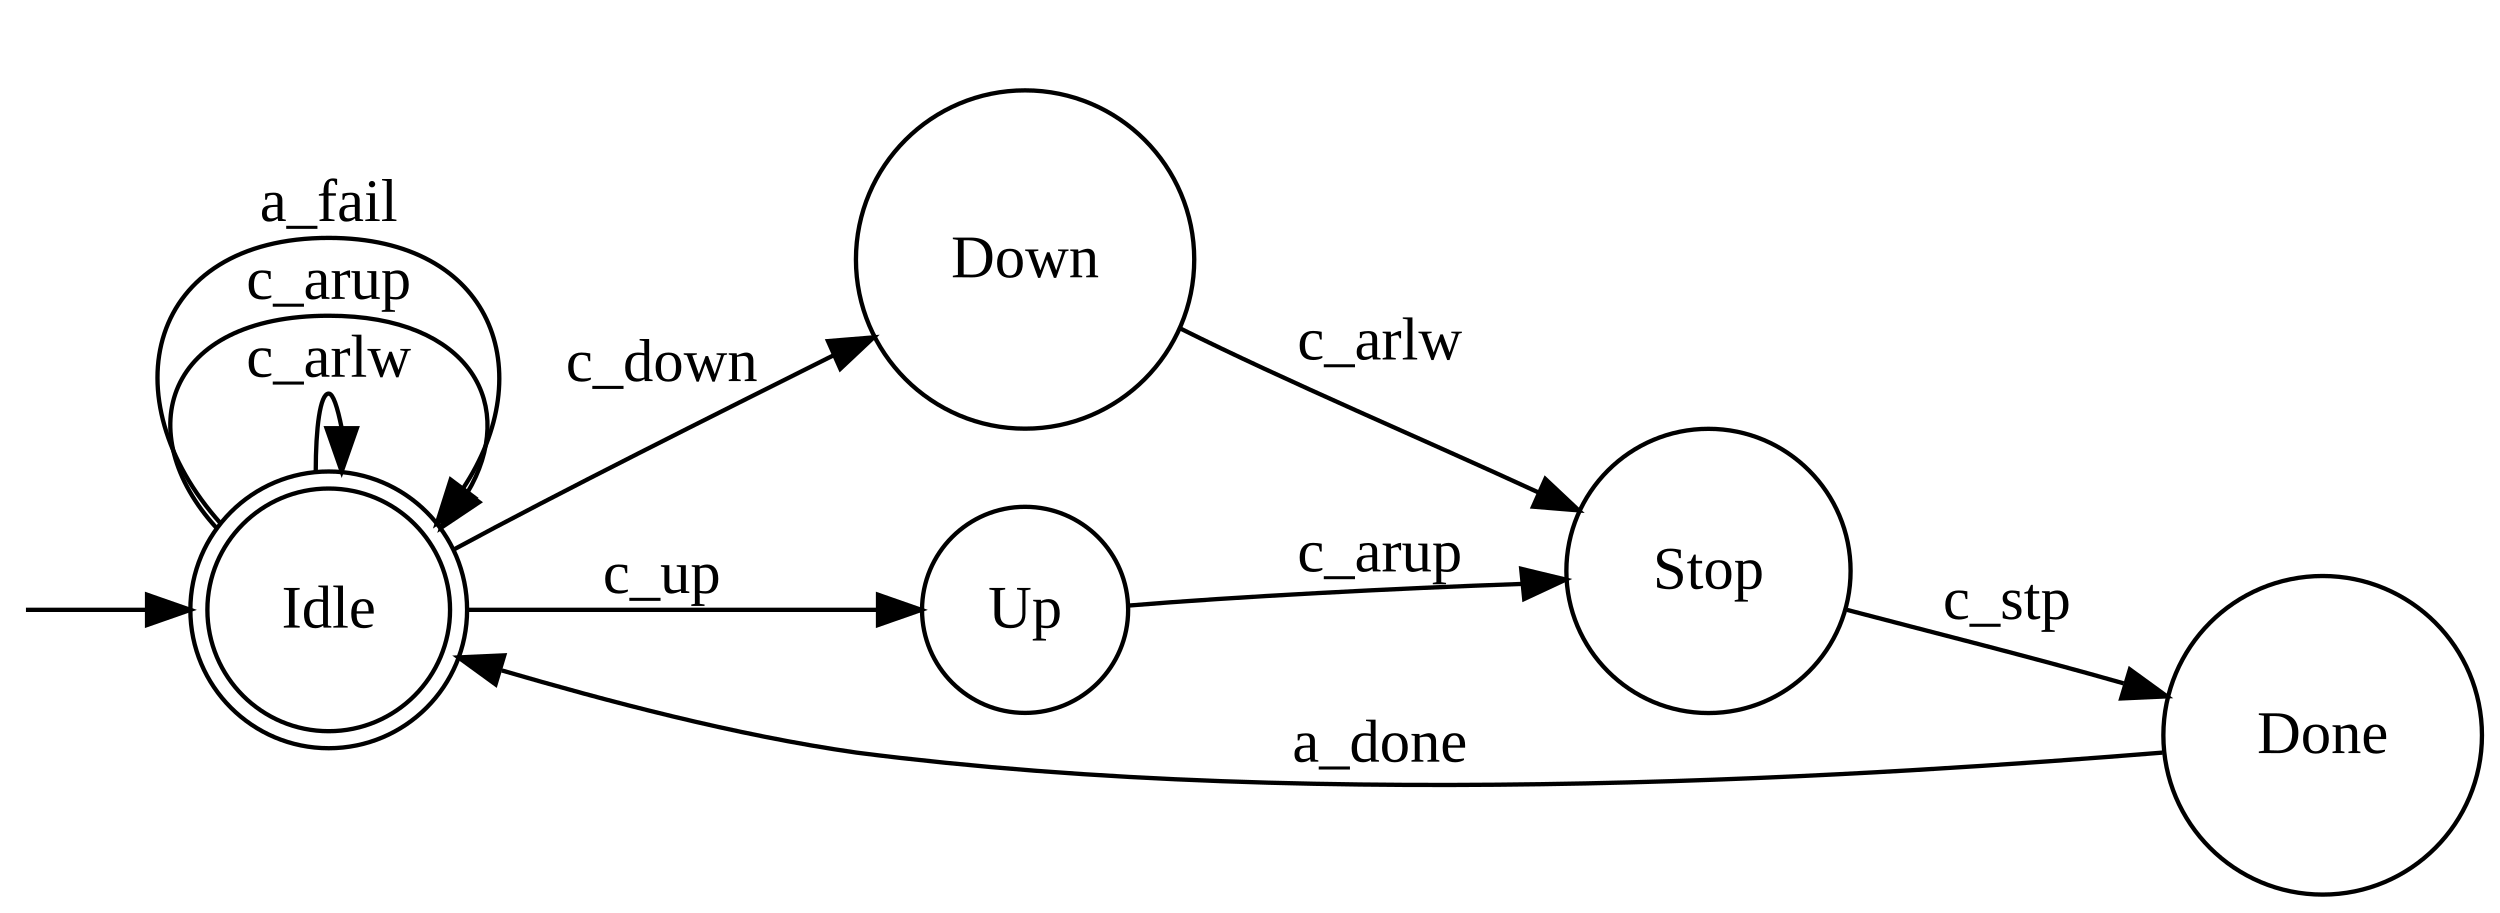
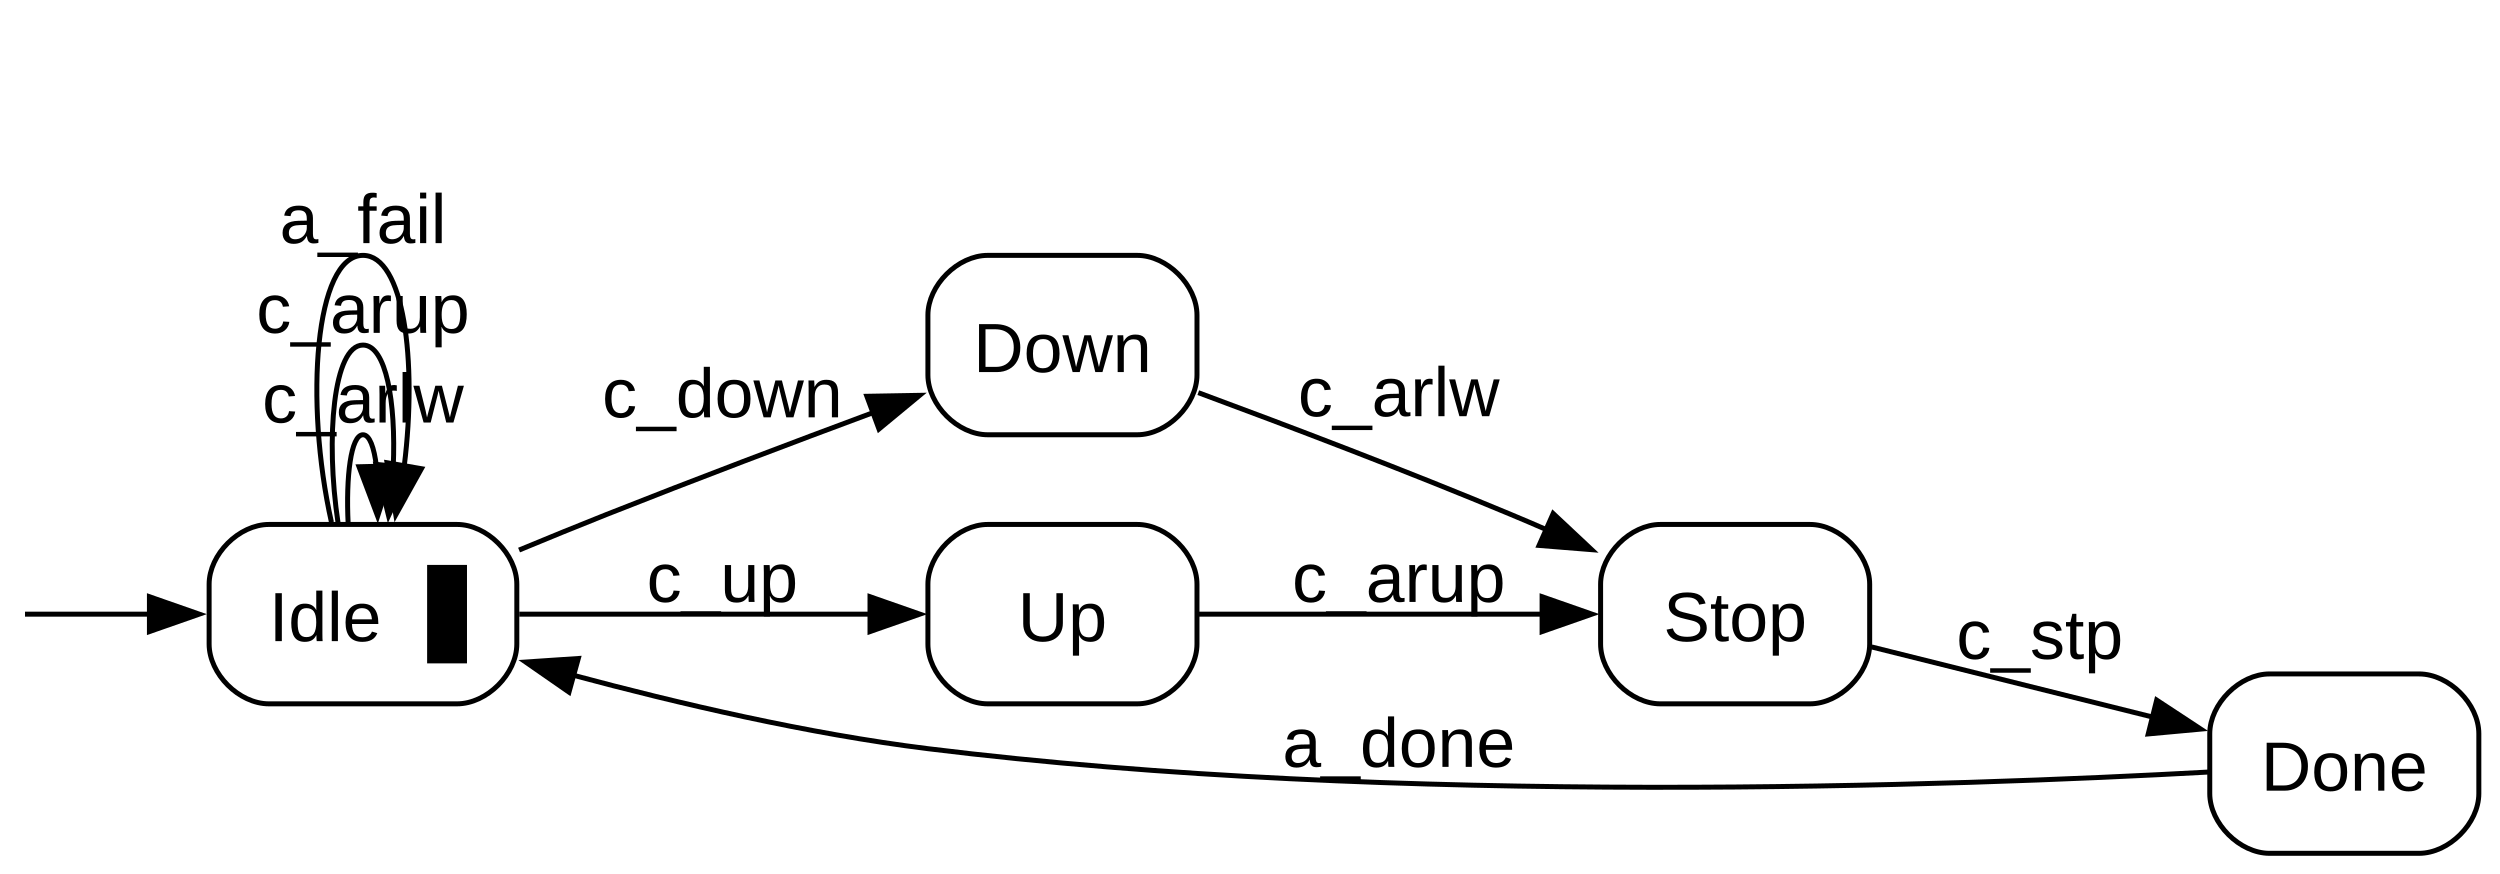
- <svg xmlns="http://www.w3.org/2000/svg" width="578pt" height="211pt" viewBox="0.00 0.00 578.00 211.00">
-   <g id="graph0" class="graph" transform="scale(1 1) rotate(0) translate(4 207)">
-     <polygon style="fill:none;stroke:none;" points="-4,4 -4,-207 574,-207 574,4 -4,4" />
-     <g id="node1" class="node" />
-     <g id="node3" class="node">
-       <ellipse style="fill:none;stroke:black;" cx="72" cy="-66" rx="28.052" ry="28.052" />
-       <ellipse style="fill:none;stroke:black;" cx="72" cy="-66" rx="31.99" ry="31.99" />
-       <text text-anchor="middle" x="72" y="-61.9" style="font-family:Times New Roman;font-size:14.00;">Idle</text>
+ <svg xmlns="http://www.w3.org/2000/svg" width="501pt" height="175pt" viewBox="0.00 0.00 501.22 175.25">
+   <g id="graph0" class="graph" transform="scale(1 1) rotate(0) translate(4 171.25)">
+     <g id="node1" class="node">
+ </g>
+     <g id="node2" class="node">
+       <path fill="none" stroke="black" d="M87.47,-66C87.47,-66 49.72,-66 49.72,-66 43.72,-66 37.72,-60 37.72,-54 37.72,-54 37.72,-42 37.72,-42 37.72,-36 43.72,-30 49.72,-30 49.72,-30 87.47,-30 87.47,-30 93.47,-30 99.47,-36 99.47,-42 99.47,-42 99.47,-54 99.47,-54 99.47,-60 93.47,-66 87.47,-66" />
+       <text text-anchor="start" x="49.72" y="-42.58" font-family="Arial" font-size="14.00">Idle</text>
+       <polygon fill="black" stroke="none" points="81.47,-38.12 81.47,-57.88 89.47,-57.88 89.47,-38.12 81.47,-38.12" />
+     </g>
+     <g id="edge1" class="edge">
+       <path fill="none" stroke="black" d="M0.77,-48C1.6,-48 12.92,-48 26.02,-48" />
+       <polygon fill="black" stroke="black" points="25.74,-51.5 35.74,-48 25.74,-44.5 25.74,-51.5" />
    </g>
    <g id="edge2" class="edge">
-       <path style="fill:none;stroke:black;" d="M2,-66C5,-66 17,-66 30,-66" />
-       <polygon style="fill:black;stroke:black;" points="30,-69.5 40,-66 30,-62.5 30,-69.5" />
+       <path fill="none" stroke="black" d="M65.62,-66.15C65.16,-75.54 66.15,-84 68.6,-84 69.93,-84 70.83,-81.47 71.3,-77.64" />
+       <polygon fill="black" stroke="black" points="74.8,-77.75 71.54,-67.67 67.8,-77.58 74.8,-77.75" />
+       <text text-anchor="middle" x="68.6" y="-86.45" font-family="Arial" font-size="14.00">c_arlw</text>
+     </g>
+     <g id="edge3" class="edge">
+       <path fill="none" stroke="black" d="M63.6,-66.26C61.02,-83.4 62.68,-102 68.6,-102 73.22,-102 75.24,-90.65 74.67,-77.51" />
+       <polygon fill="black" stroke="black" points="78.18,-77.38 73.73,-67.76 71.21,-78.05 78.18,-77.38" />
+       <text text-anchor="middle" x="68.6" y="-104.45" font-family="Arial" font-size="14.00">c_arup</text>
+     </g>
+     <g id="edge6" class="edge">
+       <path fill="none" stroke="black" d="M62.27,-66.44C56.84,-90.7 58.95,-120 68.6,-120 76.77,-120 79.53,-98.95 76.88,-77.76" />
+       <polygon fill="black" stroke="black" points="80.33,-77.19 75.18,-67.93 73.43,-78.38 80.33,-77.19" />
+       <text text-anchor="middle" x="68.6" y="-122.45" font-family="Arial" font-size="14.00">a_fail</text>
+     </g>
+     <g id="node3" class="node">
+       <path fill="none" stroke="black" d="M223.97,-120C223.97,-120 193.97,-120 193.97,-120 187.97,-120 181.97,-114 181.97,-108 181.97,-108 181.97,-96 181.97,-96 181.97,-90 187.97,-84 193.97,-84 193.97,-84 223.97,-84 223.97,-84 229.97,-84 235.97,-90 235.97,-96 235.97,-96 235.97,-108 235.97,-108 235.97,-114 229.97,-120 223.97,-120" />
+       <text text-anchor="middle" x="208.97" y="-96.58" font-family="Arial" font-size="14.00">Down</text>
+     </g>
+     <g id="edge5" class="edge">
+       <path fill="none" stroke="black" d="M99.92,-60.86C105.73,-63.27 111.78,-65.74 117.47,-68 135.13,-75 154.87,-82.46 171.39,-88.6" />
+       <polygon fill="black" stroke="black" points="169.72,-91.72 180.32,-91.91 172.15,-85.15 169.72,-91.72" />
+       <text text-anchor="middle" x="140.72" y="-87.5" font-family="Arial" font-size="14.00">c_down</text>
+     </g>
+     <g id="node4" class="node">
+       <path fill="none" stroke="black" d="M223.97,-66C223.97,-66 193.97,-66 193.97,-66 187.97,-66 181.97,-60 181.97,-54 181.97,-54 181.97,-42 181.97,-42 181.97,-36 187.97,-30 193.97,-30 193.97,-30 223.97,-30 223.97,-30 229.97,-30 235.97,-36 235.97,-42 235.97,-42 235.97,-54 235.97,-54 235.97,-60 229.97,-66 223.97,-66" />
+       <text text-anchor="middle" x="208.97" y="-42.58" font-family="Arial" font-size="14.00">Up</text>
    </g>
    <g id="edge4" class="edge">
-       <path style="fill:none;stroke:black;" d="M69,-98C69,-108 70,-116 72,-116 73,-116 74,-113 75,-108" />
-       <polygon style="fill:black;stroke:black;" points="78.5,-108 75,-98 71.5,-108 78.5,-108" />
-       <text text-anchor="middle" x="72" y="-119.9" style="font-family:Times New Roman;font-size:14.00;">c_arlw</text>
+       <path fill="none" stroke="black" d="M99.96,-48C120.73,-48 148.4,-48 170.54,-48" />
+       <polygon fill="black" stroke="black" points="170.35,-51.5 180.35,-48 170.35,-44.5 170.35,-51.5" />
+       <text text-anchor="middle" x="140.72" y="-50.45" font-family="Arial" font-size="14.00">c_up</text>
    </g>
-     <g id="edge6" class="edge">
-       <path style="fill:none;stroke:black;" d="M46,-85C26,-107 34,-134 72,-134 105,-134 116,-113 104,-93" />
-       <polygon style="fill:black;stroke:black;" points="106.8,-90.9 98,-85 101.2,-95.1 106.8,-90.9" />
-       <text text-anchor="middle" x="72" y="-137.9" style="font-family:Times New Roman;font-size:14.00;">c_arup</text>
+     <g id="node5" class="node">
+       <path fill="none" stroke="black" d="M358.97,-66C358.97,-66 328.97,-66 328.97,-66 322.97,-66 316.97,-60 316.97,-54 316.97,-54 316.97,-42 316.97,-42 316.97,-36 322.97,-30 328.97,-30 328.97,-30 358.97,-30 358.97,-30 364.97,-30 370.97,-36 370.97,-42 370.97,-42 370.97,-54 370.97,-54 370.97,-60 364.97,-66 358.97,-66" />
+       <text text-anchor="middle" x="343.97" y="-42.58" font-family="Arial" font-size="14.00">Stop</text>
    </g>
-     <g id="edge12" class="edge">
-       <path style="fill:none;stroke:black;" d="M47,-86C21,-115 30,-152 72,-152 110,-152 121,-121 103,-94" />
-       <polygon style="fill:black;stroke:black;" points="105.8,-91.9 97,-86 100.2,-96.1 105.8,-91.9" />
-       <text text-anchor="middle" x="72" y="-155.9" style="font-family:Times New Roman;font-size:14.00;">a_fail</text>
+     <g id="edge7" class="edge">
+       <path fill="none" stroke="black" d="M236.23,-92.45C254.04,-85.86 278.06,-76.74 298.97,-68 301.3,-67.03 303.69,-66.01 306.09,-64.96" />
+       <polygon fill="black" stroke="black" points="307.45,-68.19 315.18,-60.94 304.62,-61.79 307.45,-68.19" />
+       <text text-anchor="middle" x="276.47" y="-87.72" font-family="Arial" font-size="14.00">c_arlw</text>
    </g>
-     <g id="node4" class="node">
-       <ellipse style="fill:none;stroke:black;" cx="233" cy="-147" rx="39.107" ry="39.107" />
-       <text text-anchor="middle" x="233" y="-142.9" style="font-family:Times New Roman;font-size:14.00;">Down</text>
+     <g id="edge8" class="edge">
+       <path fill="none" stroke="black" d="M236.25,-48C256.01,-48 283.37,-48 305.44,-48" />
+       <polygon fill="black" stroke="black" points="305.23,-51.5 315.23,-48 305.23,-44.5 305.23,-51.5" />
+       <text text-anchor="middle" x="276.47" y="-50.45" font-family="Arial" font-size="14.00">c_arup</text>
+     </g>
+     <g id="node6" class="node">
+       <path fill="none" stroke="black" d="M481.22,-36C481.22,-36 451.22,-36 451.22,-36 445.22,-36 439.22,-30 439.22,-24 439.22,-24 439.22,-12 439.22,-12 439.22,-6 445.22,0 451.22,0 451.22,0 481.22,0 481.22,0 487.22,0 493.22,-6 493.22,-12 493.22,-12 493.22,-24 493.22,-24 493.22,-30 487.22,-36 481.22,-36" />
+       <text text-anchor="middle" x="466.22" y="-12.57" font-family="Arial" font-size="14.00">Done</text>
+     </g>
+     <g id="edge9" class="edge">
+       <path fill="none" stroke="black" d="M371.36,-41.42C387.96,-37.27 409.64,-31.87 427.98,-27.29" />
+       <polygon fill="black" stroke="black" points="428.57,-30.75 437.42,-24.93 426.87,-23.96 428.57,-30.75" />
+       <text text-anchor="middle" x="405.1" y="-39.02" font-family="Arial" font-size="14.00">c_stp</text>
    </g>
    <g id="edge10" class="edge">
-       <path style="fill:none;stroke:black;" d="M101,-80C125,-93 161,-111 189,-125" />
-       <polygon style="fill:black;stroke:black;" points="187.44,-128.137 198,-129 190.283,-121.74 187.44,-128.137" />
-       <text text-anchor="middle" x="149" y="-118.9" style="font-family:Times New Roman;font-size:14.00;">c_down</text>
-     </g>
-     <g id="node5" class="node">
-       <ellipse style="fill:none;stroke:black;" cx="233" cy="-66" rx="23.825" ry="23.825" />
-       <text text-anchor="middle" x="233" y="-61.9" style="font-family:Times New Roman;font-size:14.00;">Up</text>
-     </g>
-     <g id="edge8" class="edge">
-       <path style="fill:none;stroke:black;" d="M104,-66C131,-66 171,-66 199,-66" />
-       <polygon style="fill:black;stroke:black;" points="199,-69.5 209,-66 199,-62.5 199,-69.5" />
-       <text text-anchor="middle" x="149" y="-69.9" style="font-family:Times New Roman;font-size:14.00;">c_up</text>
-     </g>
-     <g id="node6" class="node">
-       <ellipse style="fill:none;stroke:black;" cx="391" cy="-75" rx="32.856" ry="32.856" />
-       <text text-anchor="middle" x="391" y="-70.9" style="font-family:Times New Roman;font-size:14.00;">Stop</text>
-     </g>
-     <g id="edge14" class="edge">
-       <path style="fill:none;stroke:black;" d="M269,-131C293,-119 326,-105 352,-93" />
-       <polygon style="fill:black;stroke:black;" points="353.283,-96.26 361,-89 350.44,-89.863 353.283,-96.26" />
-       <text text-anchor="middle" x="315" y="-123.9" style="font-family:Times New Roman;font-size:14.00;">c_arlw</text>
-     </g>
-     <g id="edge16" class="edge">
-       <path style="fill:none;stroke:black;" d="M257,-67C281,-69 319,-71 348,-72" />
-       <polygon style="fill:black;stroke:black;" points="347.701,-75.487 358,-73 348.398,-68.522 347.701,-75.487" />
-       <text text-anchor="middle" x="315" y="-74.9" style="font-family:Times New Roman;font-size:14.00;">c_arup</text>
-     </g>
-     <g id="node7" class="node">
-       <ellipse style="fill:none;stroke:black;" cx="533" cy="-37" rx="36.829" ry="36.829" />
-       <text text-anchor="middle" x="533" y="-32.9" style="font-family:Times New Roman;font-size:14.00;">Done</text>
-     </g>
-     <g id="edge18" class="edge">
-       <path style="fill:none;stroke:black;" d="M423,-66C442,-61 466,-55 487,-49" />
-       <polygon style="fill:black;stroke:black;" points="488.427,-52.226 497,-46 486.416,-45.521 488.427,-52.226" />
-       <text text-anchor="middle" x="460" y="-63.9" style="font-family:Times New Roman;font-size:14.00;">c_stp</text>
-     </g>
-     <g id="edge20" class="edge">
-       <path style="fill:none;stroke:black;" d="M496,-33C434,-28 303,-19 194,-33 166,-37 136,-45 112,-52" />
-       <polygon style="fill:black;stroke:black;" points="110.573,-48.774 102,-55 112.584,-55.479 110.573,-48.774" />
-       <text text-anchor="middle" x="315" y="-30.9" style="font-family:Times New Roman;font-size:14.00;">a_done</text>
+       <path fill="none" stroke="black" d="M438.92,-16.31C388.74,-13.53 275.92,-9.37 181.97,-21 158,-23.97 131.73,-30.11 110.62,-35.79" />
+       <polygon fill="black" stroke="black" points="109.94,-32.35 101.24,-38.39 111.81,-39.1 109.94,-32.35" />
+       <text text-anchor="middle" x="276.47" y="-17.34" font-family="Arial" font-size="14.00">a_done</text>
    </g>
  </g>
</svg>
